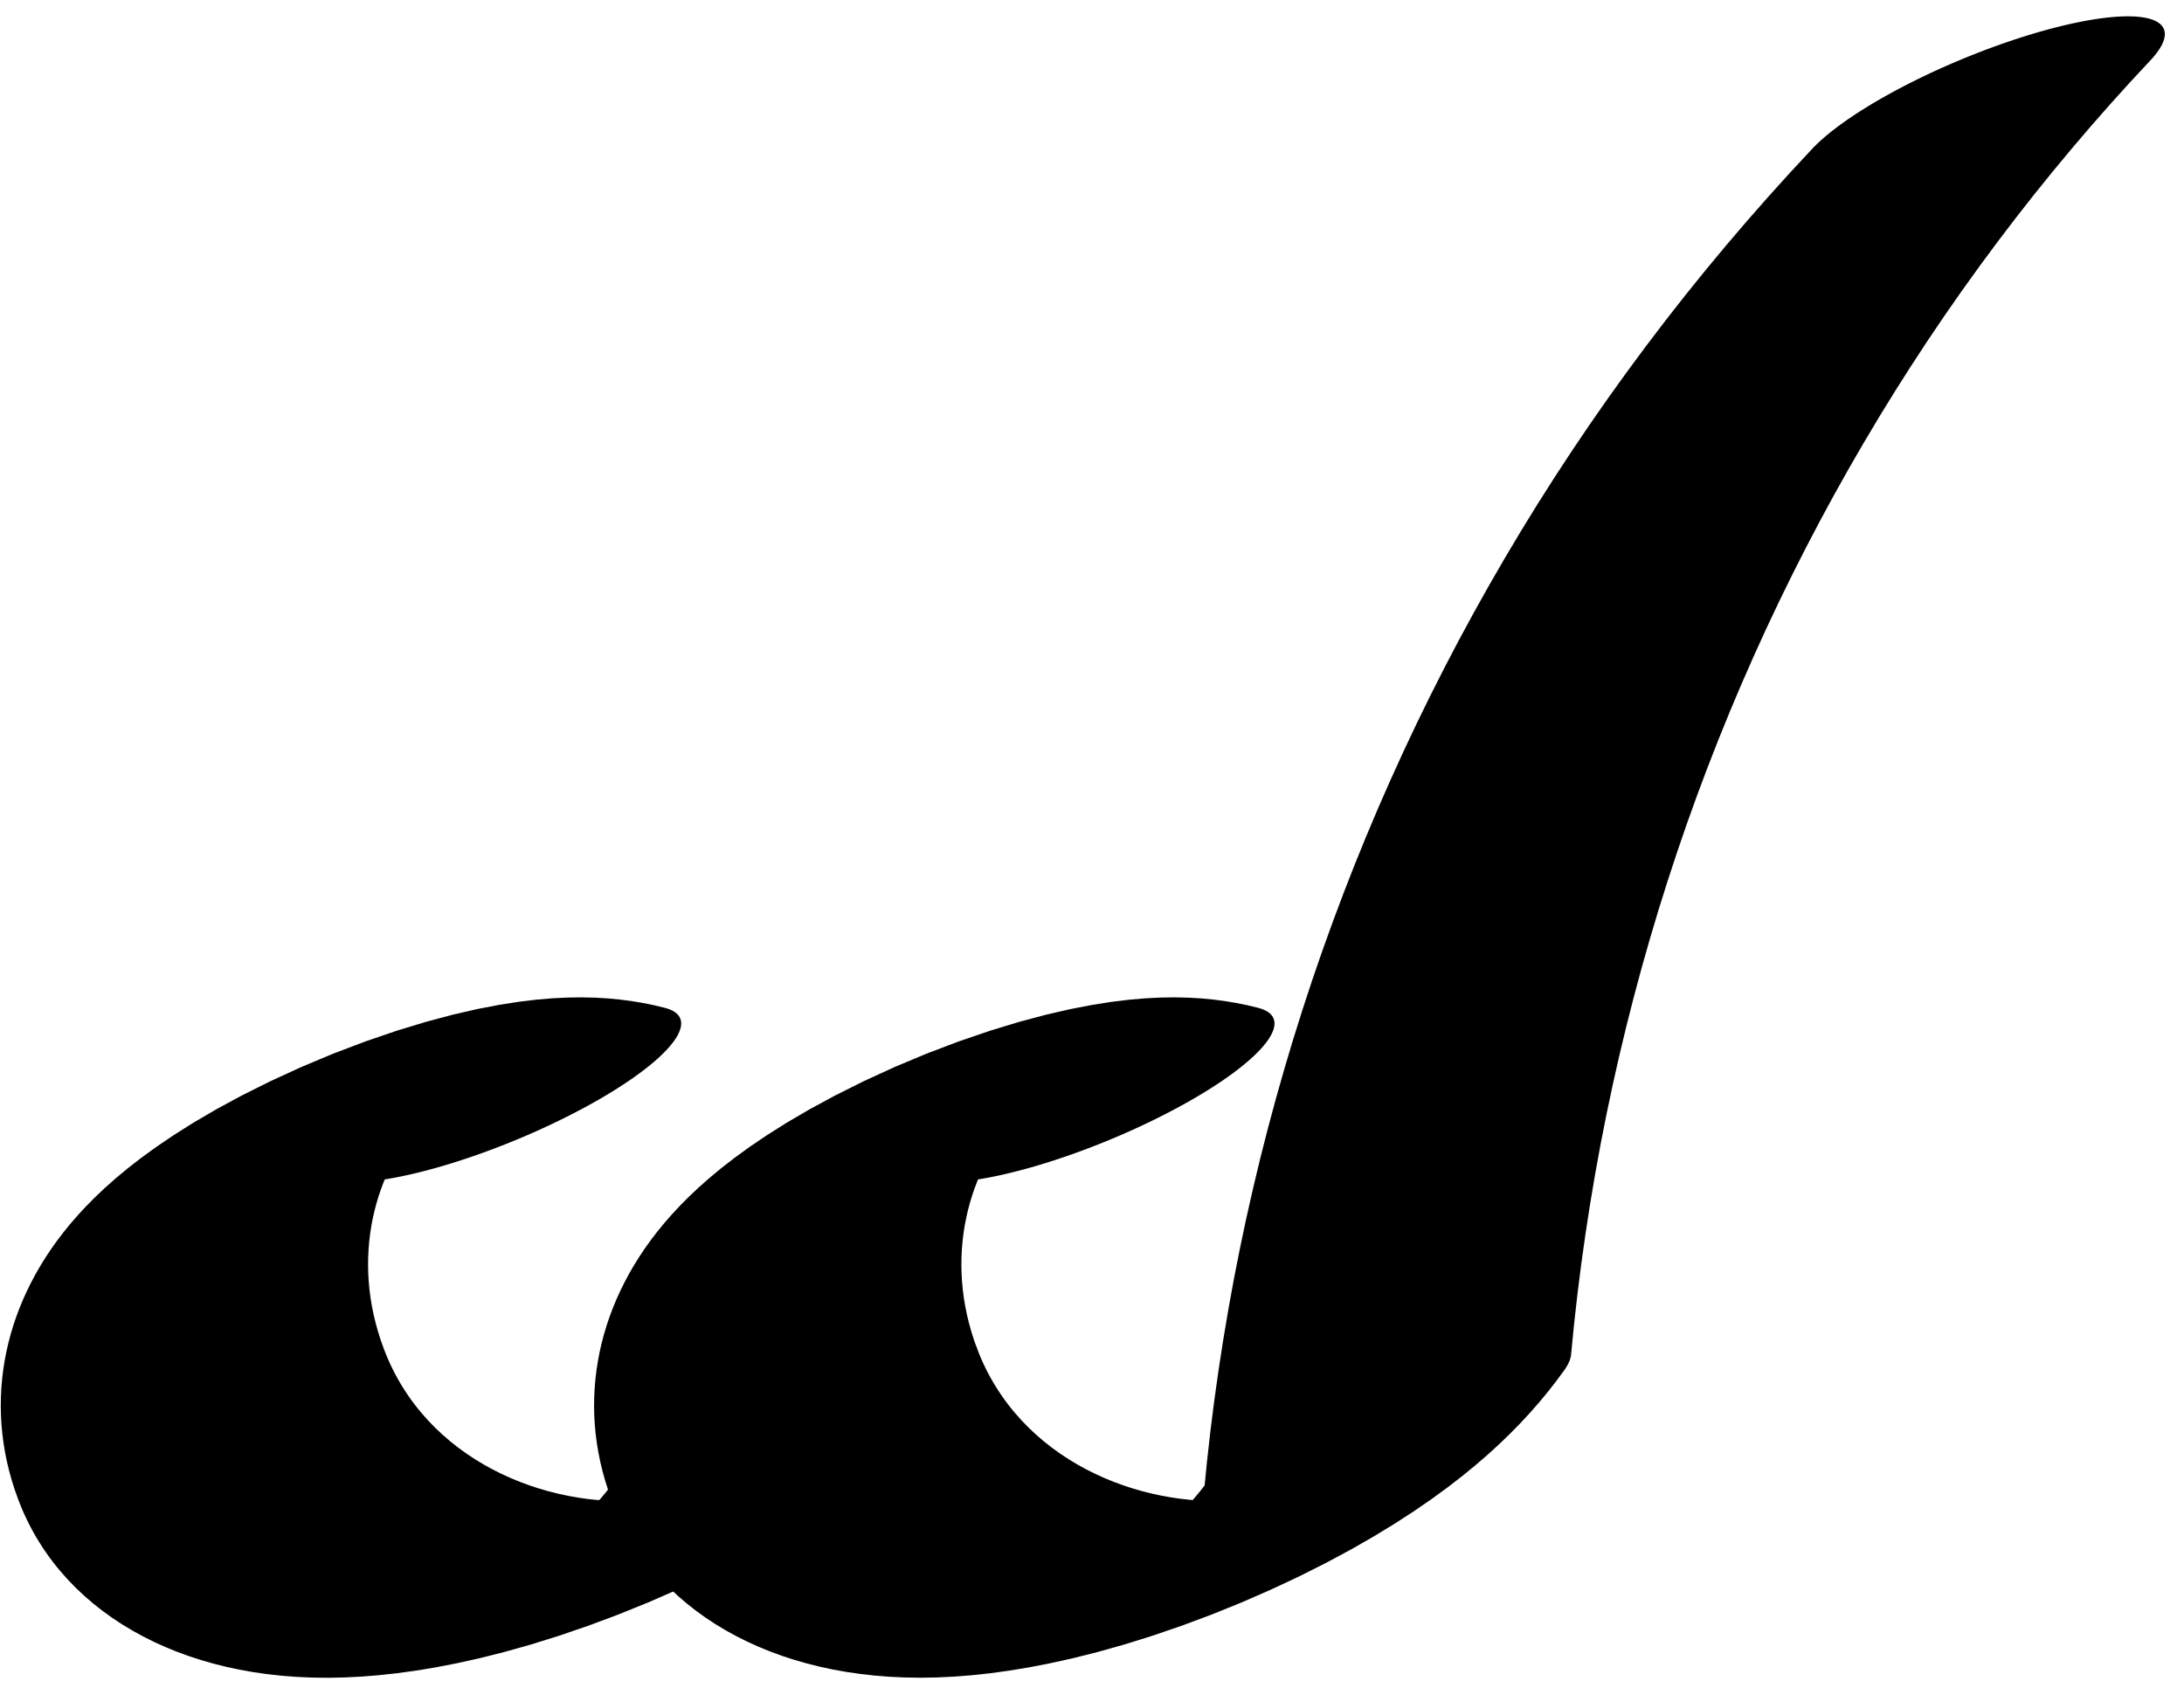
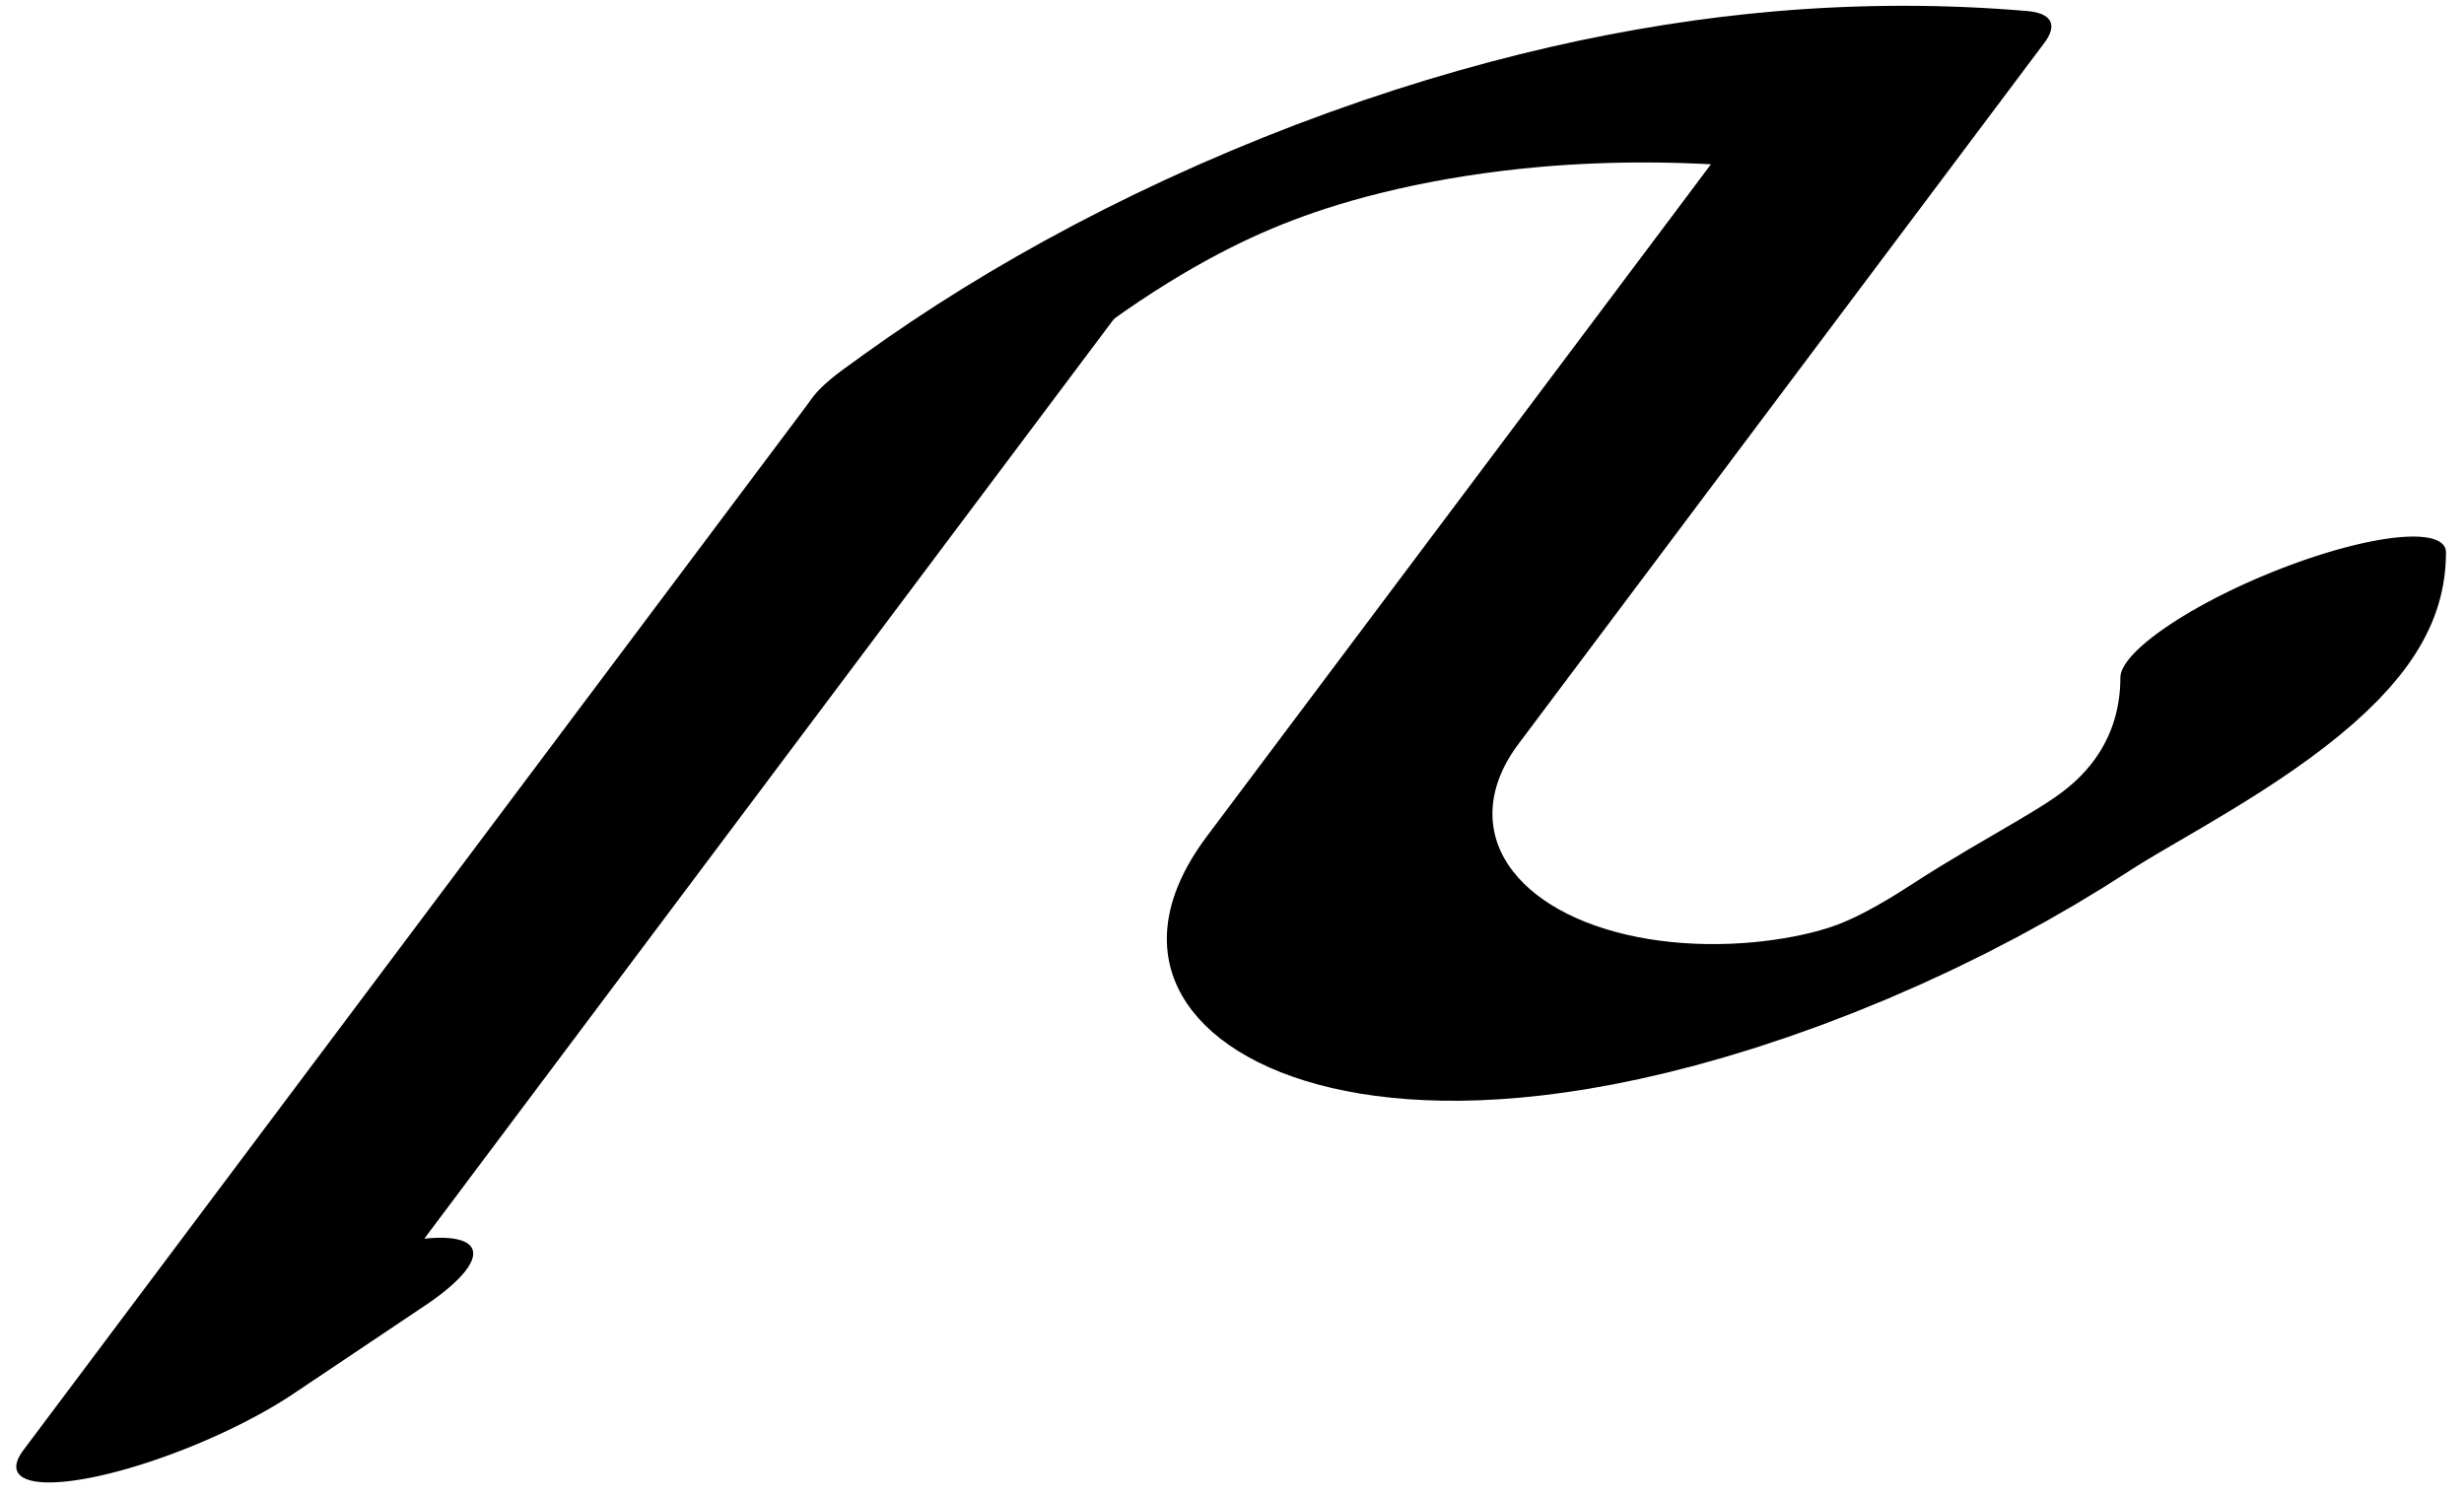
- <svg xmlns="http://www.w3.org/2000/svg" width="22" height="17" viewBox="0 0 22 17">
-   <path fill="none" stroke-width="32.529" stroke-linecap="round" stroke-linejoin="round" stroke="rgb(0%, 0%, 0%)" stroke-opacity="1" stroke-miterlimit="10" d="M 101.589 43.12 C 88.305 83.222 69.215 46.904 68.668 -19.726 C 68.336 -60.61 76.132 -93.691 86.025 -107.183 C 95.287 -119.768 105.472 -115.099 113.757 -94.438 C 126.281 0.825 143.897 83.921 165.355 148.772 C 176.213 181.606 187.962 209.373 200.393 231.728 " transform="matrix(0.113137, -0.0468644, -0.0117155, -0.0282833, 0, 17)" />
-   <path fill="none" stroke-width="32.529" stroke-linecap="round" stroke-linejoin="round" stroke="rgb(0%, 0%, 0%)" stroke-opacity="1" stroke-miterlimit="10" d="M 56.499 117.831 C 43.216 157.934 24.125 121.616 23.579 54.985 C 23.217 14.151 31.03 -19.097 40.935 -32.472 C 50.197 -45.056 60.353 -40.339 68.668 -19.726 " transform="matrix(0.113137, -0.0468644, -0.0117155, -0.0282833, 0, 17)" />
+ <svg xmlns="http://www.w3.org/2000/svg" width="28" height="17" viewBox="0 0 28 17">
+   <path fill="none" stroke-width="32.529" stroke-linecap="round" stroke-linejoin="round" stroke="rgb(0%, 0%, 0%)" stroke-opacity="1" stroke-miterlimit="10" d="M 123.613 254.812 L 18.613 6.034 L 32.996 17.559 " transform="matrix(0.113137, -0.0468644, -0.0117155, -0.0282833, 0, 17)" />
+   <path fill="none" stroke-width="32.529" stroke-linecap="round" stroke-linejoin="round" stroke="rgb(0%, 0%, 0%)" stroke-opacity="1" stroke-miterlimit="10" d="M 123.613 254.812 C 146.188 277.762 169.934 275.015 192.158 246.892 C 198.932 238.292 205.533 227.354 211.873 214.225 L 141.881 48.451 C 121.79 0.807 149.854 -108.949 195.145 -75.023 C 207.453 -65.861 222.267 -68.172 227.028 -22.197 " transform="matrix(0.113137, -0.0468644, -0.0117155, -0.0282833, 0, 17)" />
</svg>
